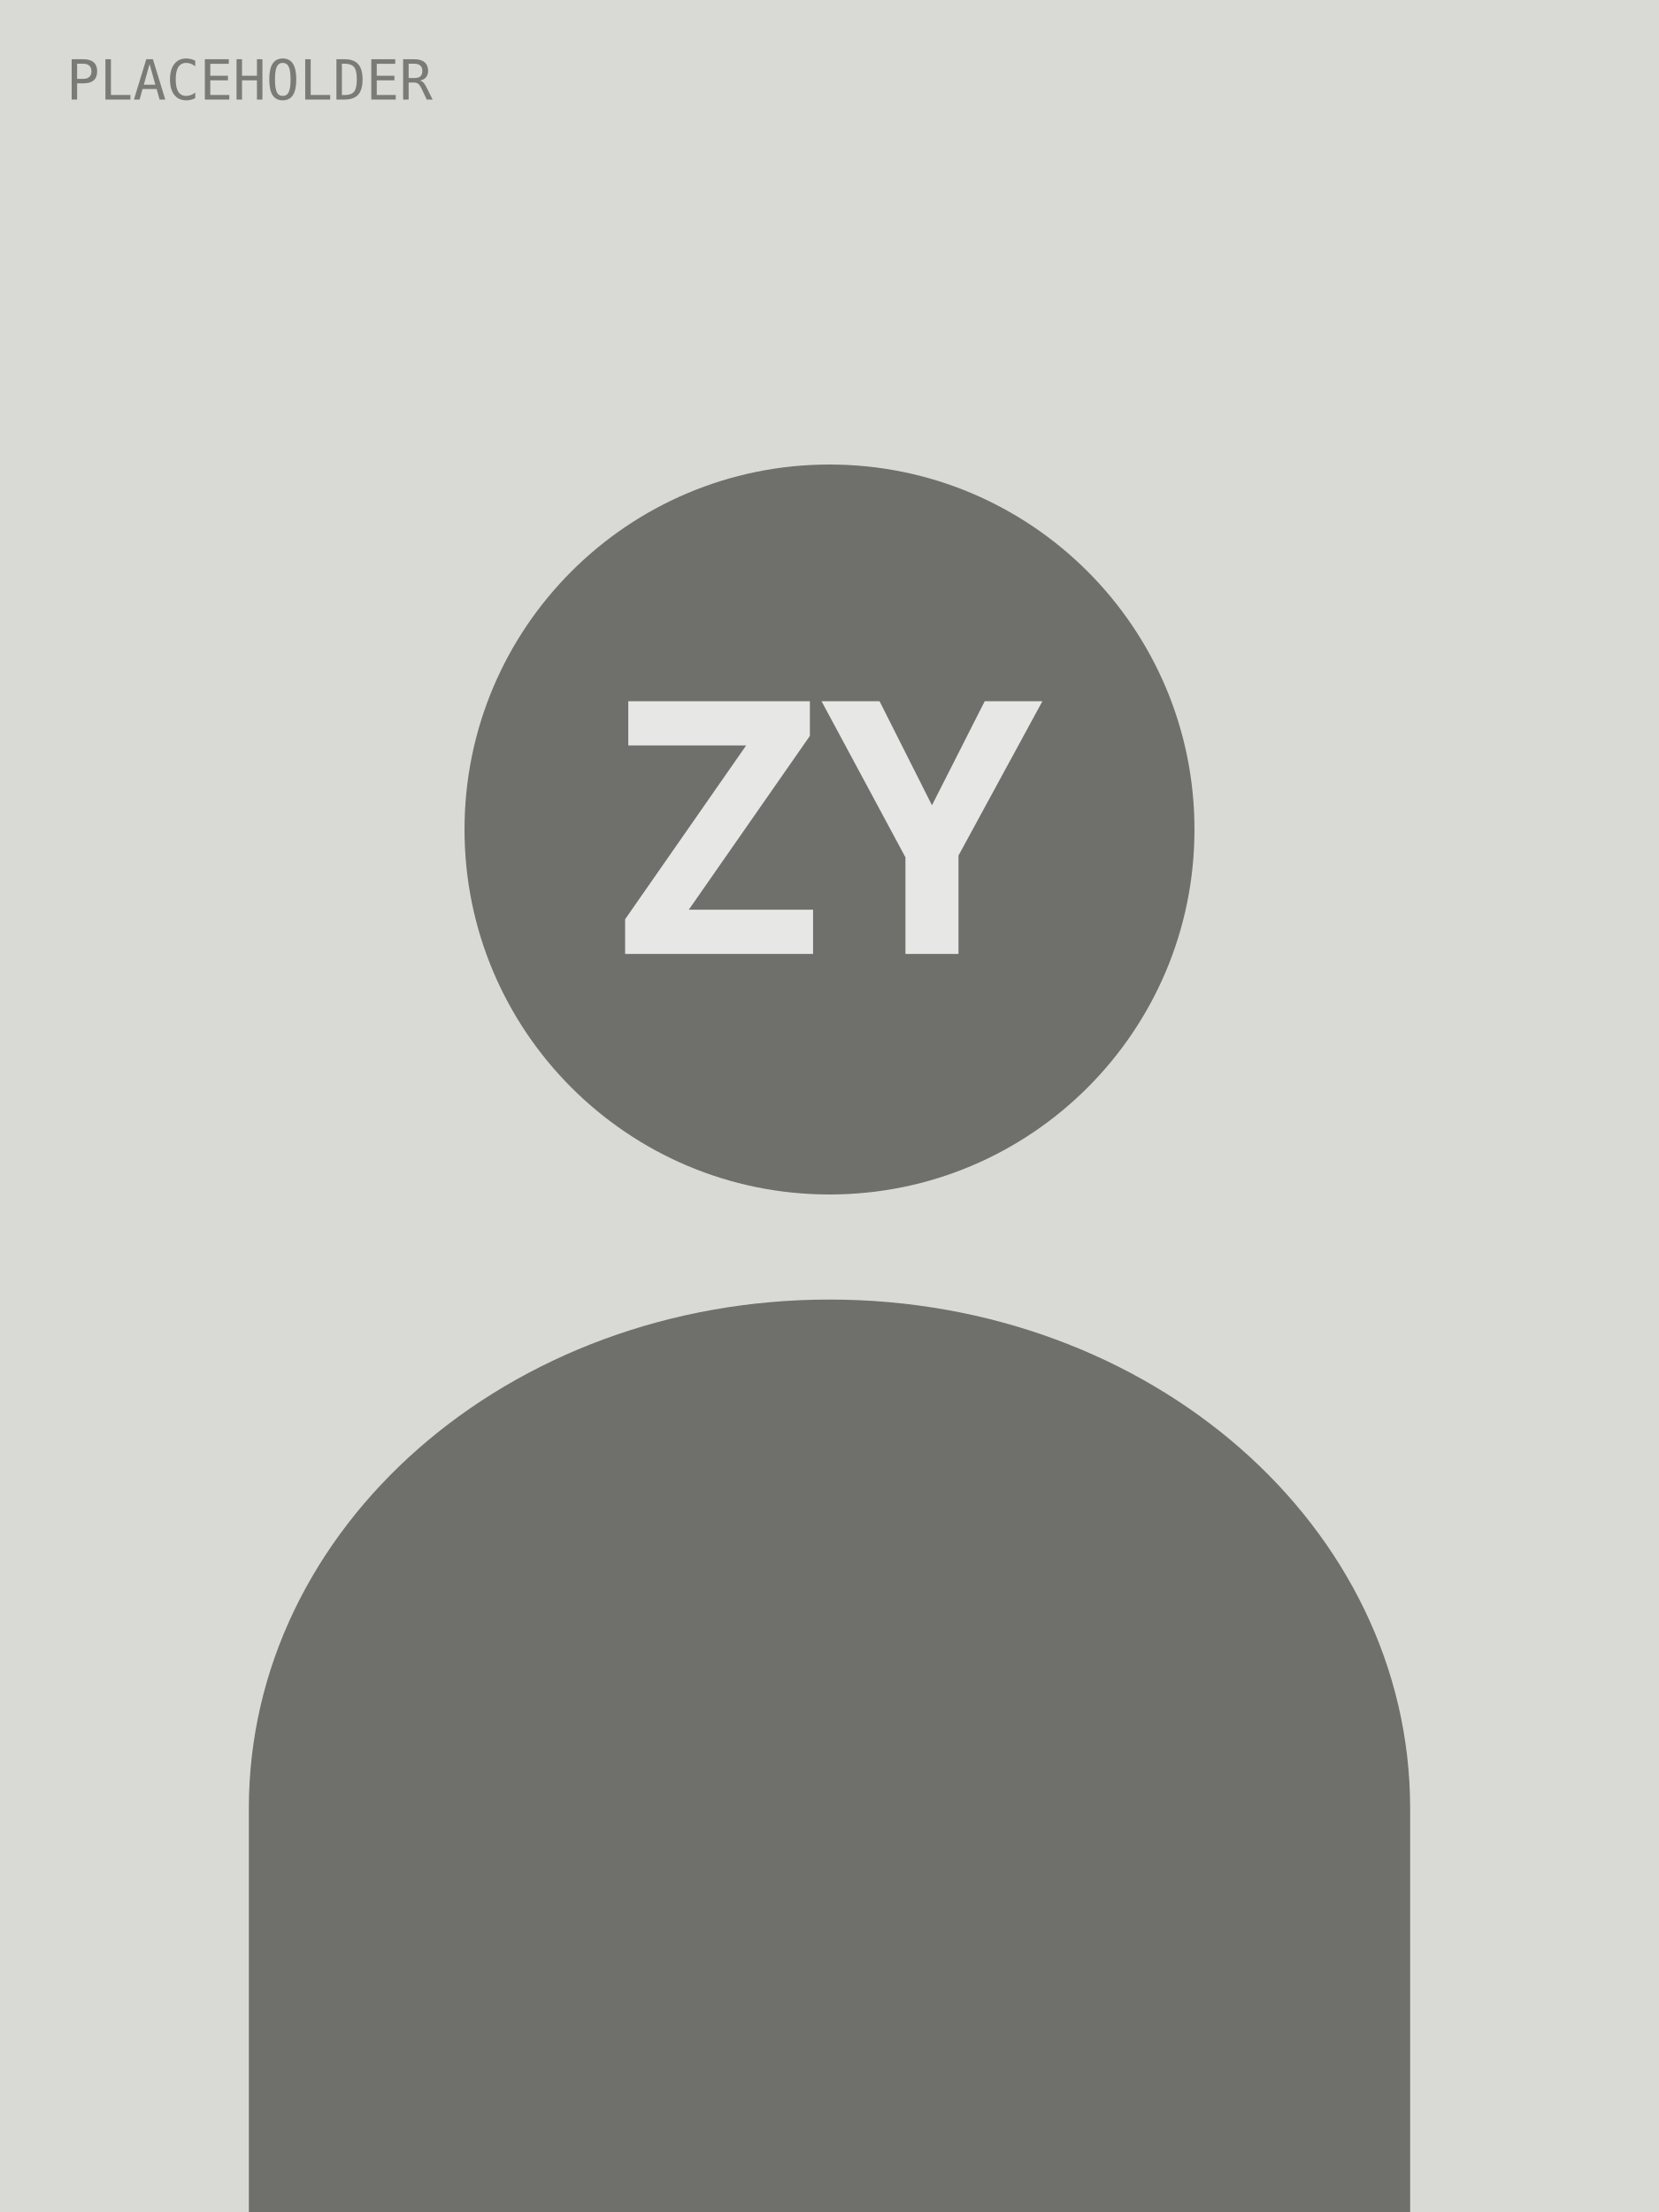
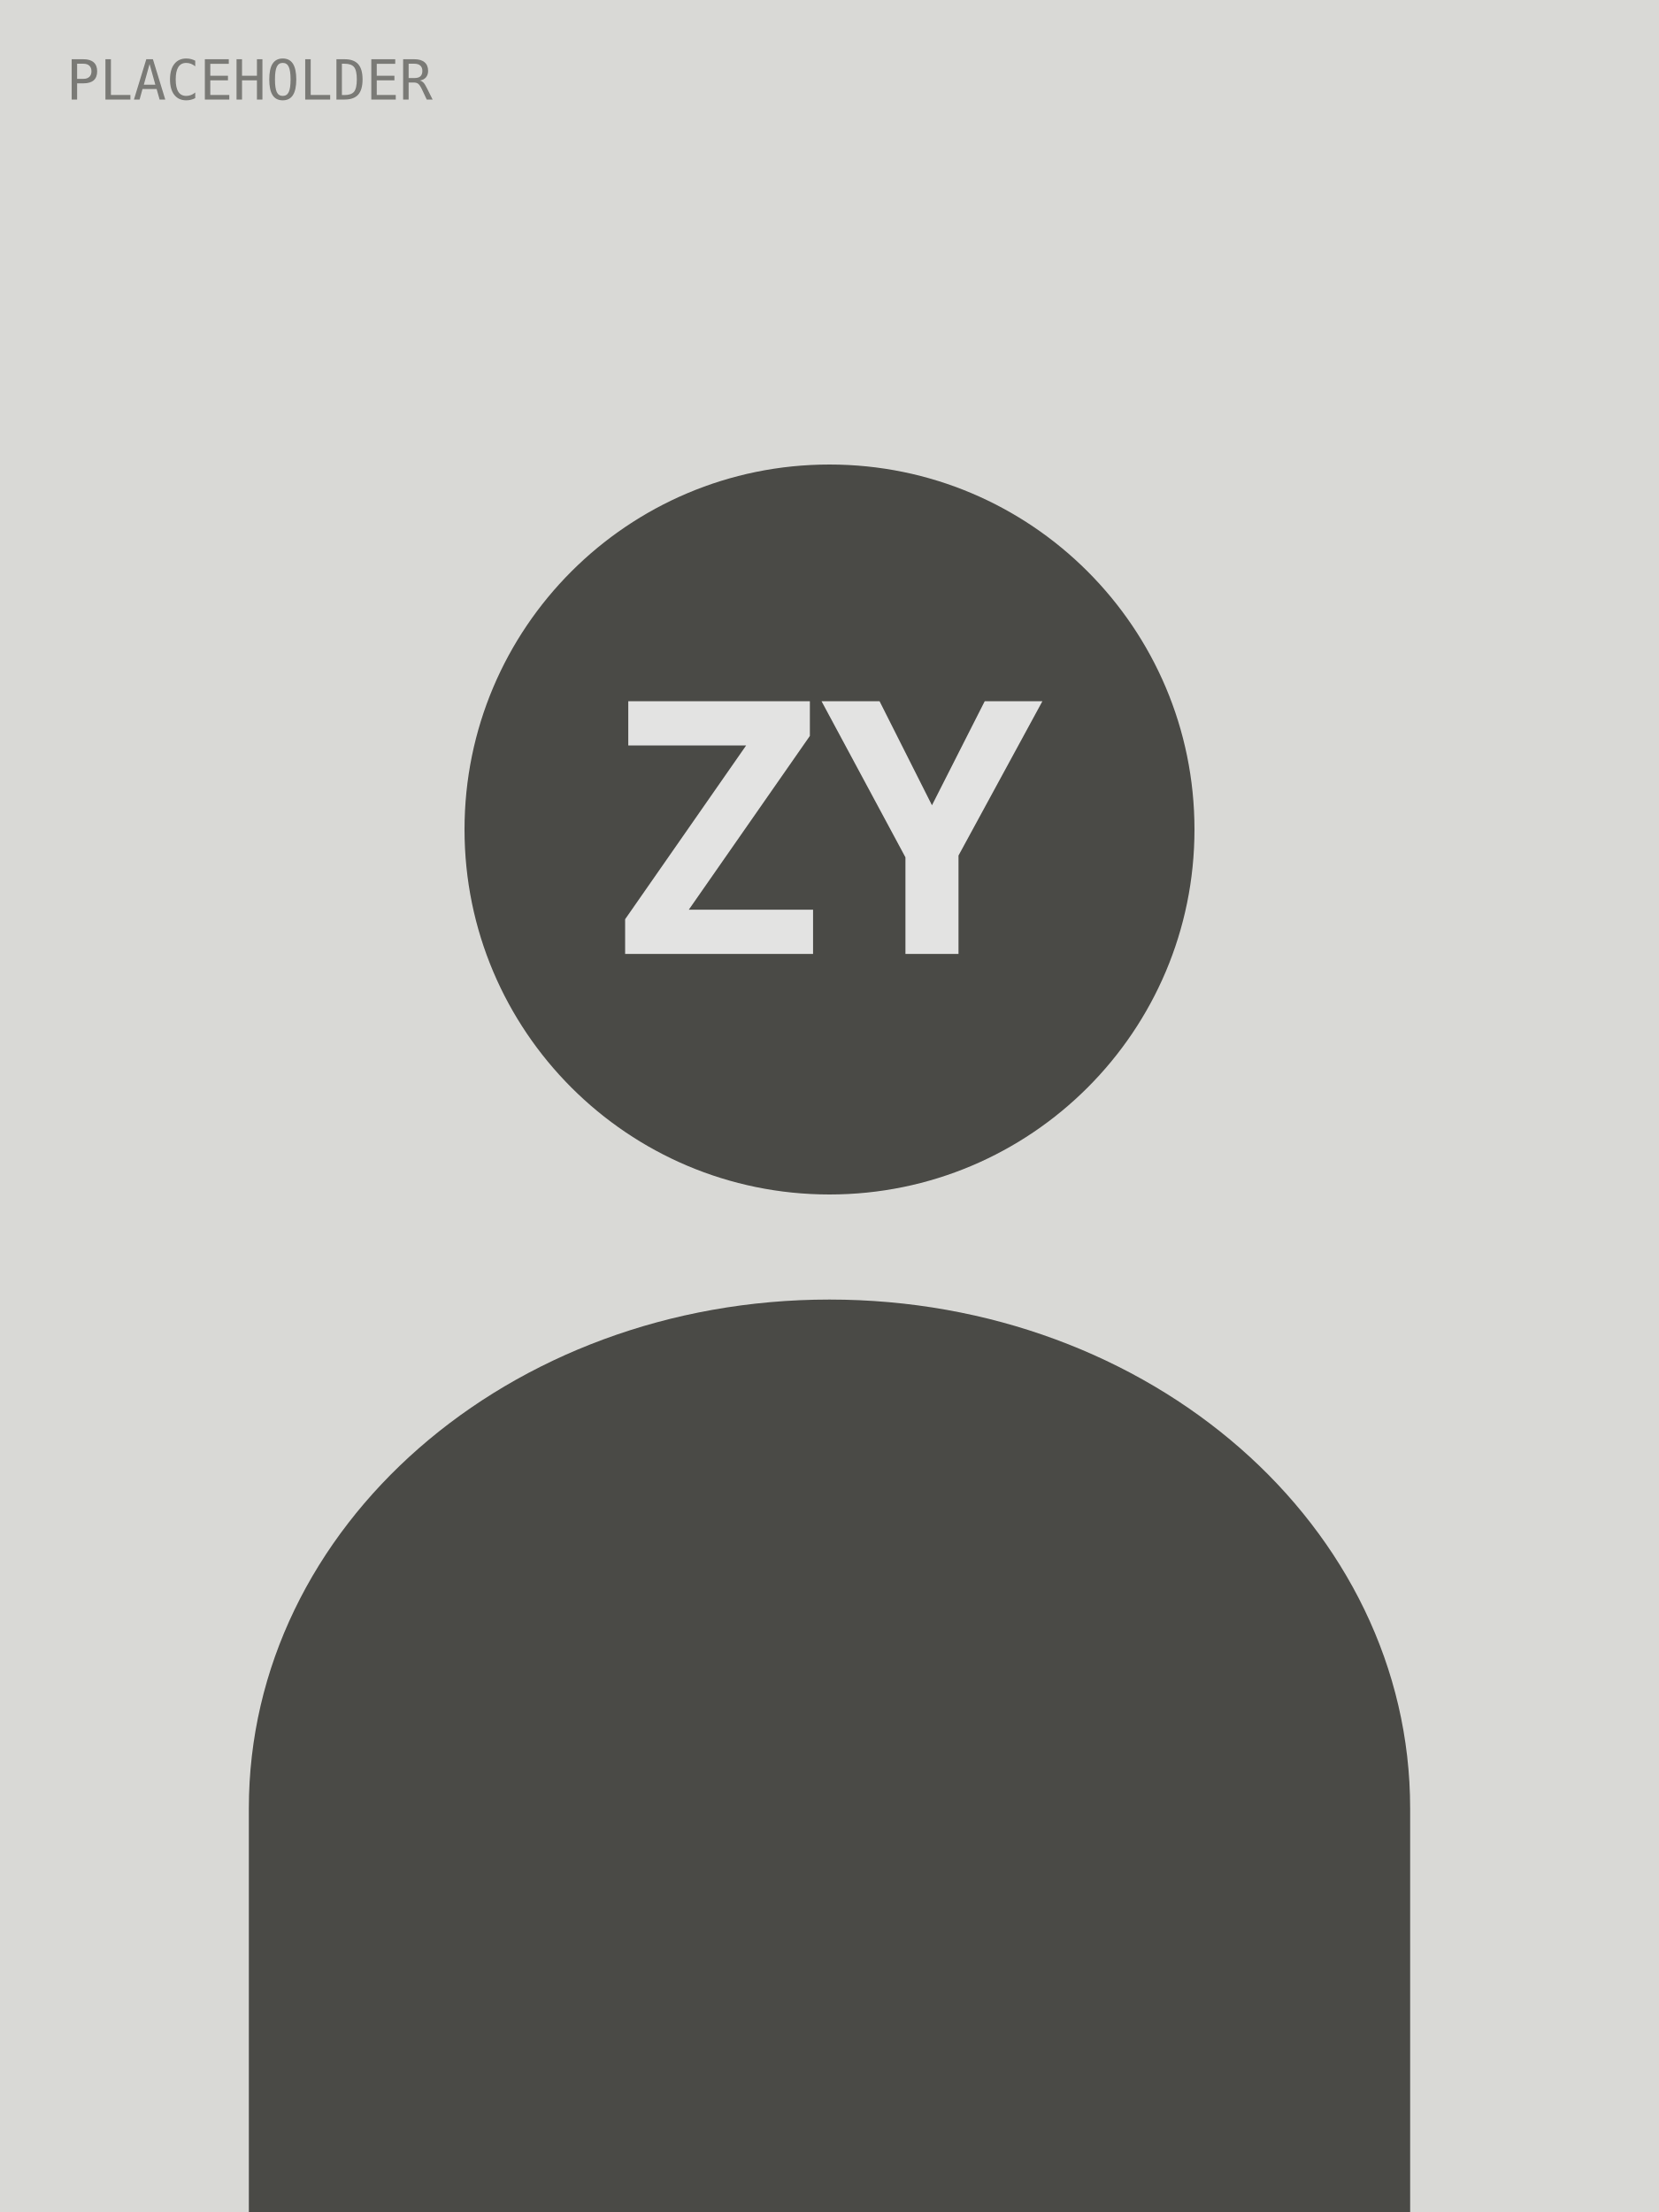
<svg xmlns="http://www.w3.org/2000/svg" viewBox="0 0 600 800" width="600" height="800" role="img" aria-label="Placeholder portrait of Ze Yang">
  <rect width="600" height="800" fill="#d9d9d6" />
-   <circle cx="300" cy="300" r="132" fill="#6f6f6c" />
-   <path d="M300 470c-116 0-210 82-210 184v146h420V654c0-102-94-184-210-184z" fill="#6f6f6c" />
+   <circle cx="300" cy="300" r="132" fill="#4a4a46" />
+   <path d="M300 470c-116 0-210 82-210 184v146h420V654c0-102-94-184-210-184z" fill="#4a4a46" />
  <g font-family="Barlow Semi Condensed, Arial Narrow, sans-serif" font-weight="700" font-size="128" fill="#f4f4f3" opacity="0.9">
    <text x="300" y="345" text-anchor="middle">ZY</text>
  </g>
  <g font-family="IBM Plex Mono, ui-monospace, monospace" font-size="20" fill="#3a3a35" opacity="0.6">
    <text x="24" y="36">PLACEHOLDER</text>
  </g>
</svg>
